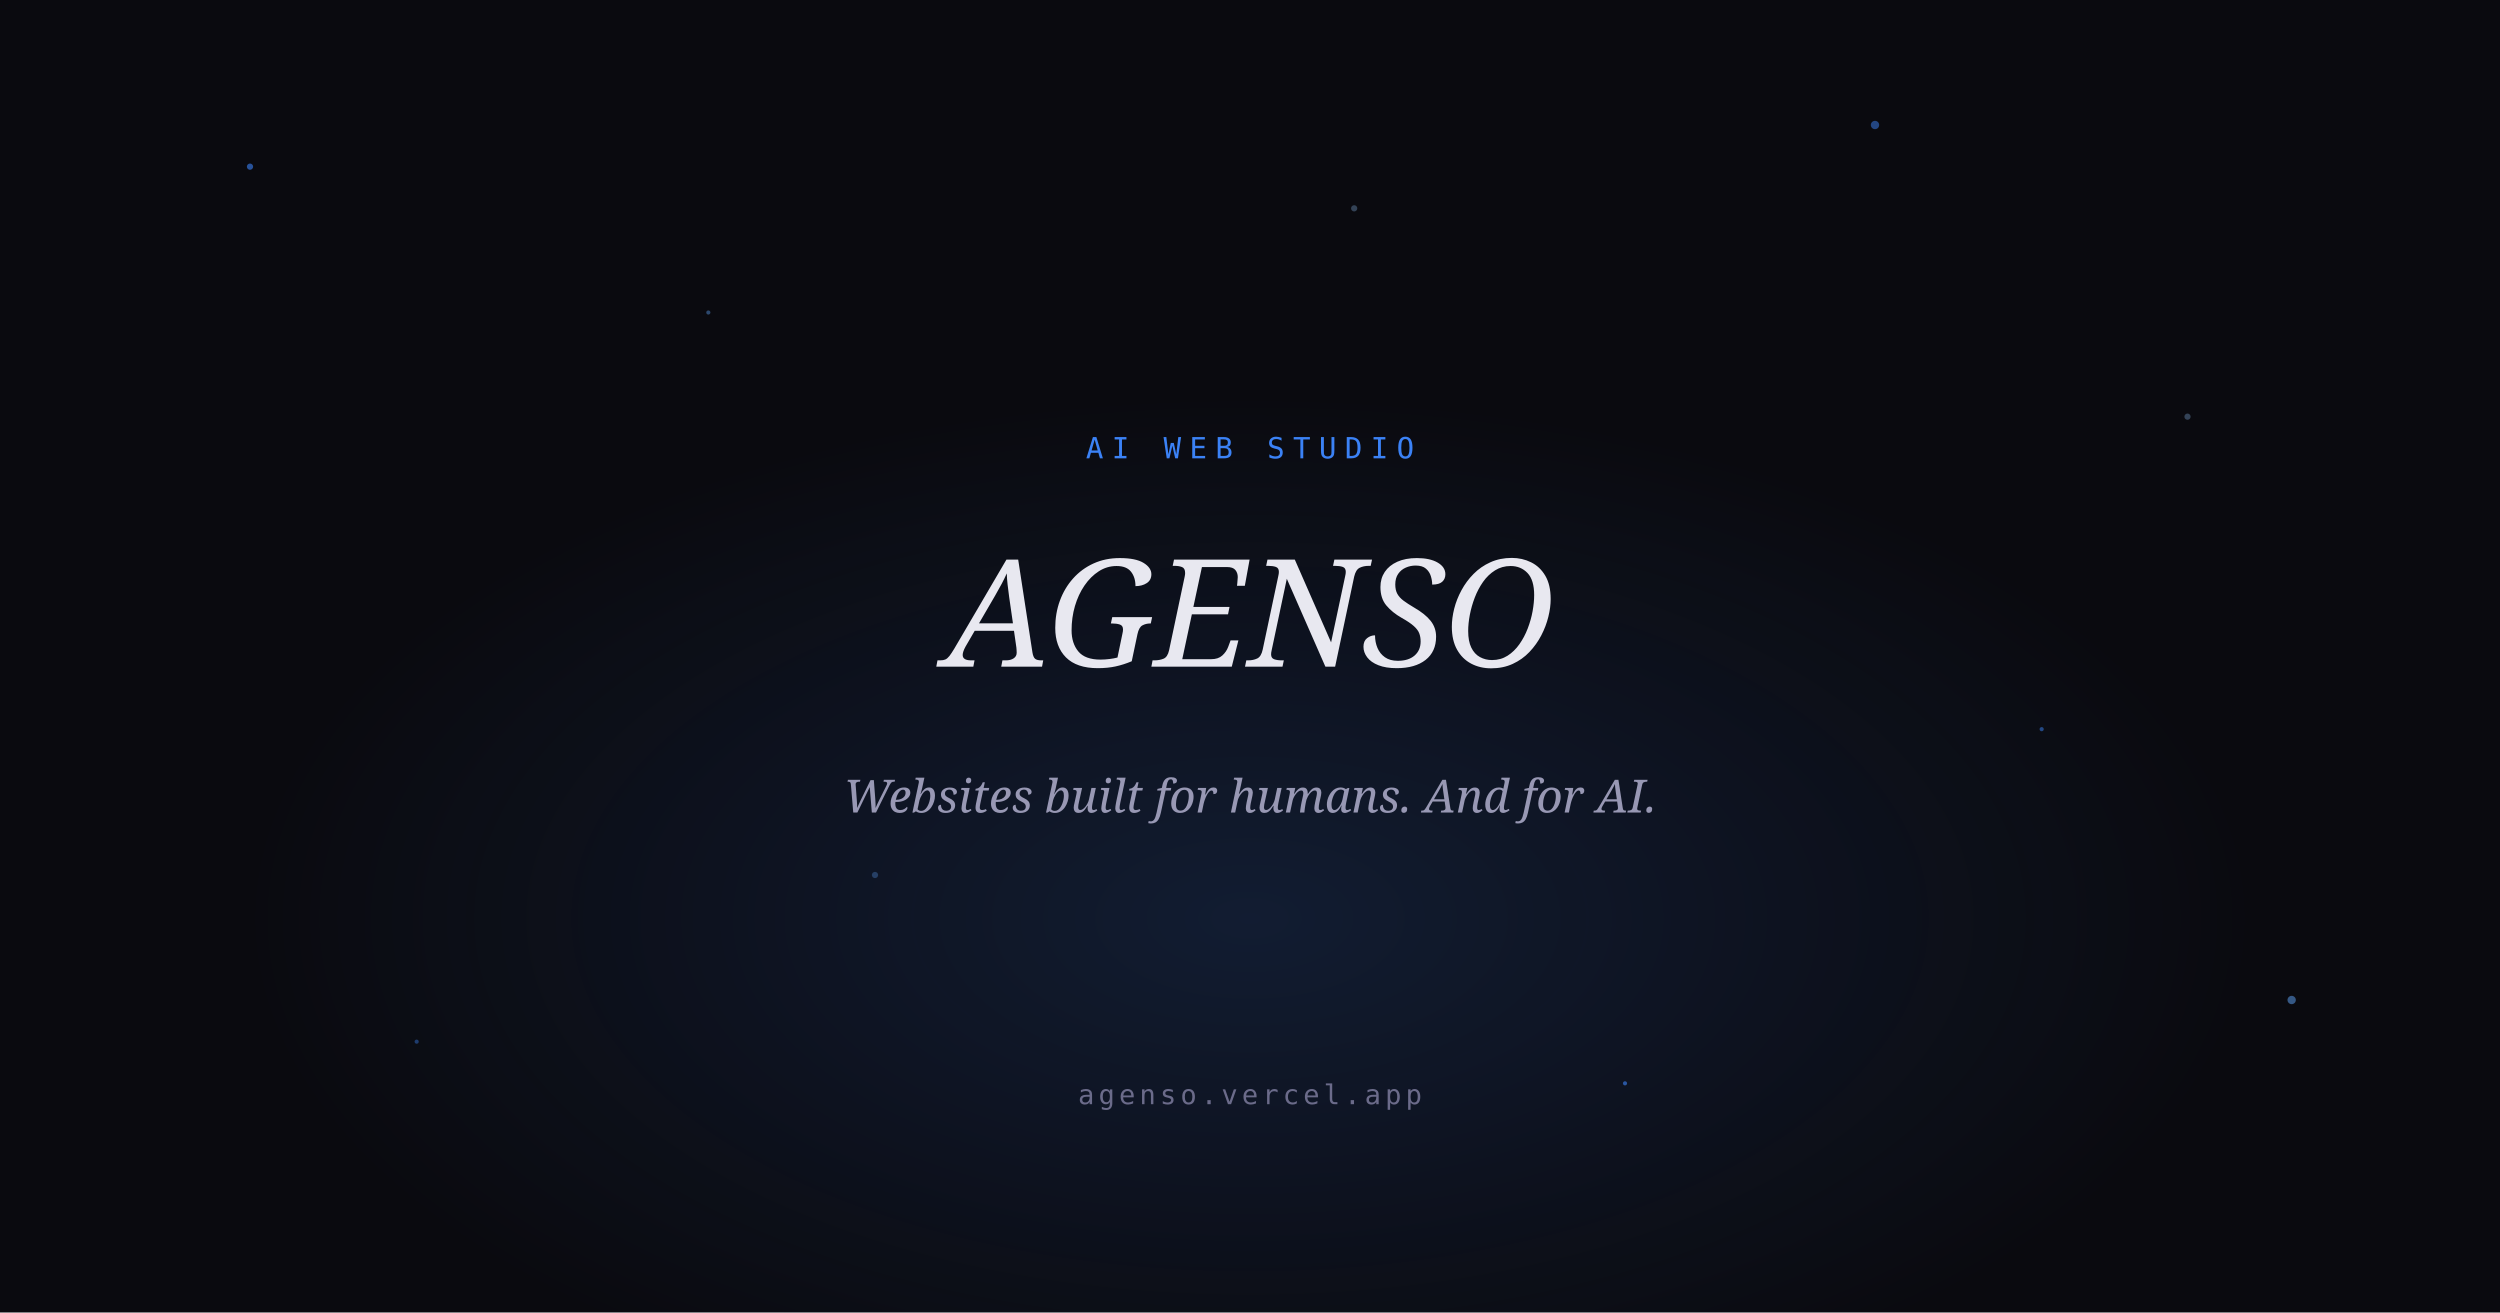
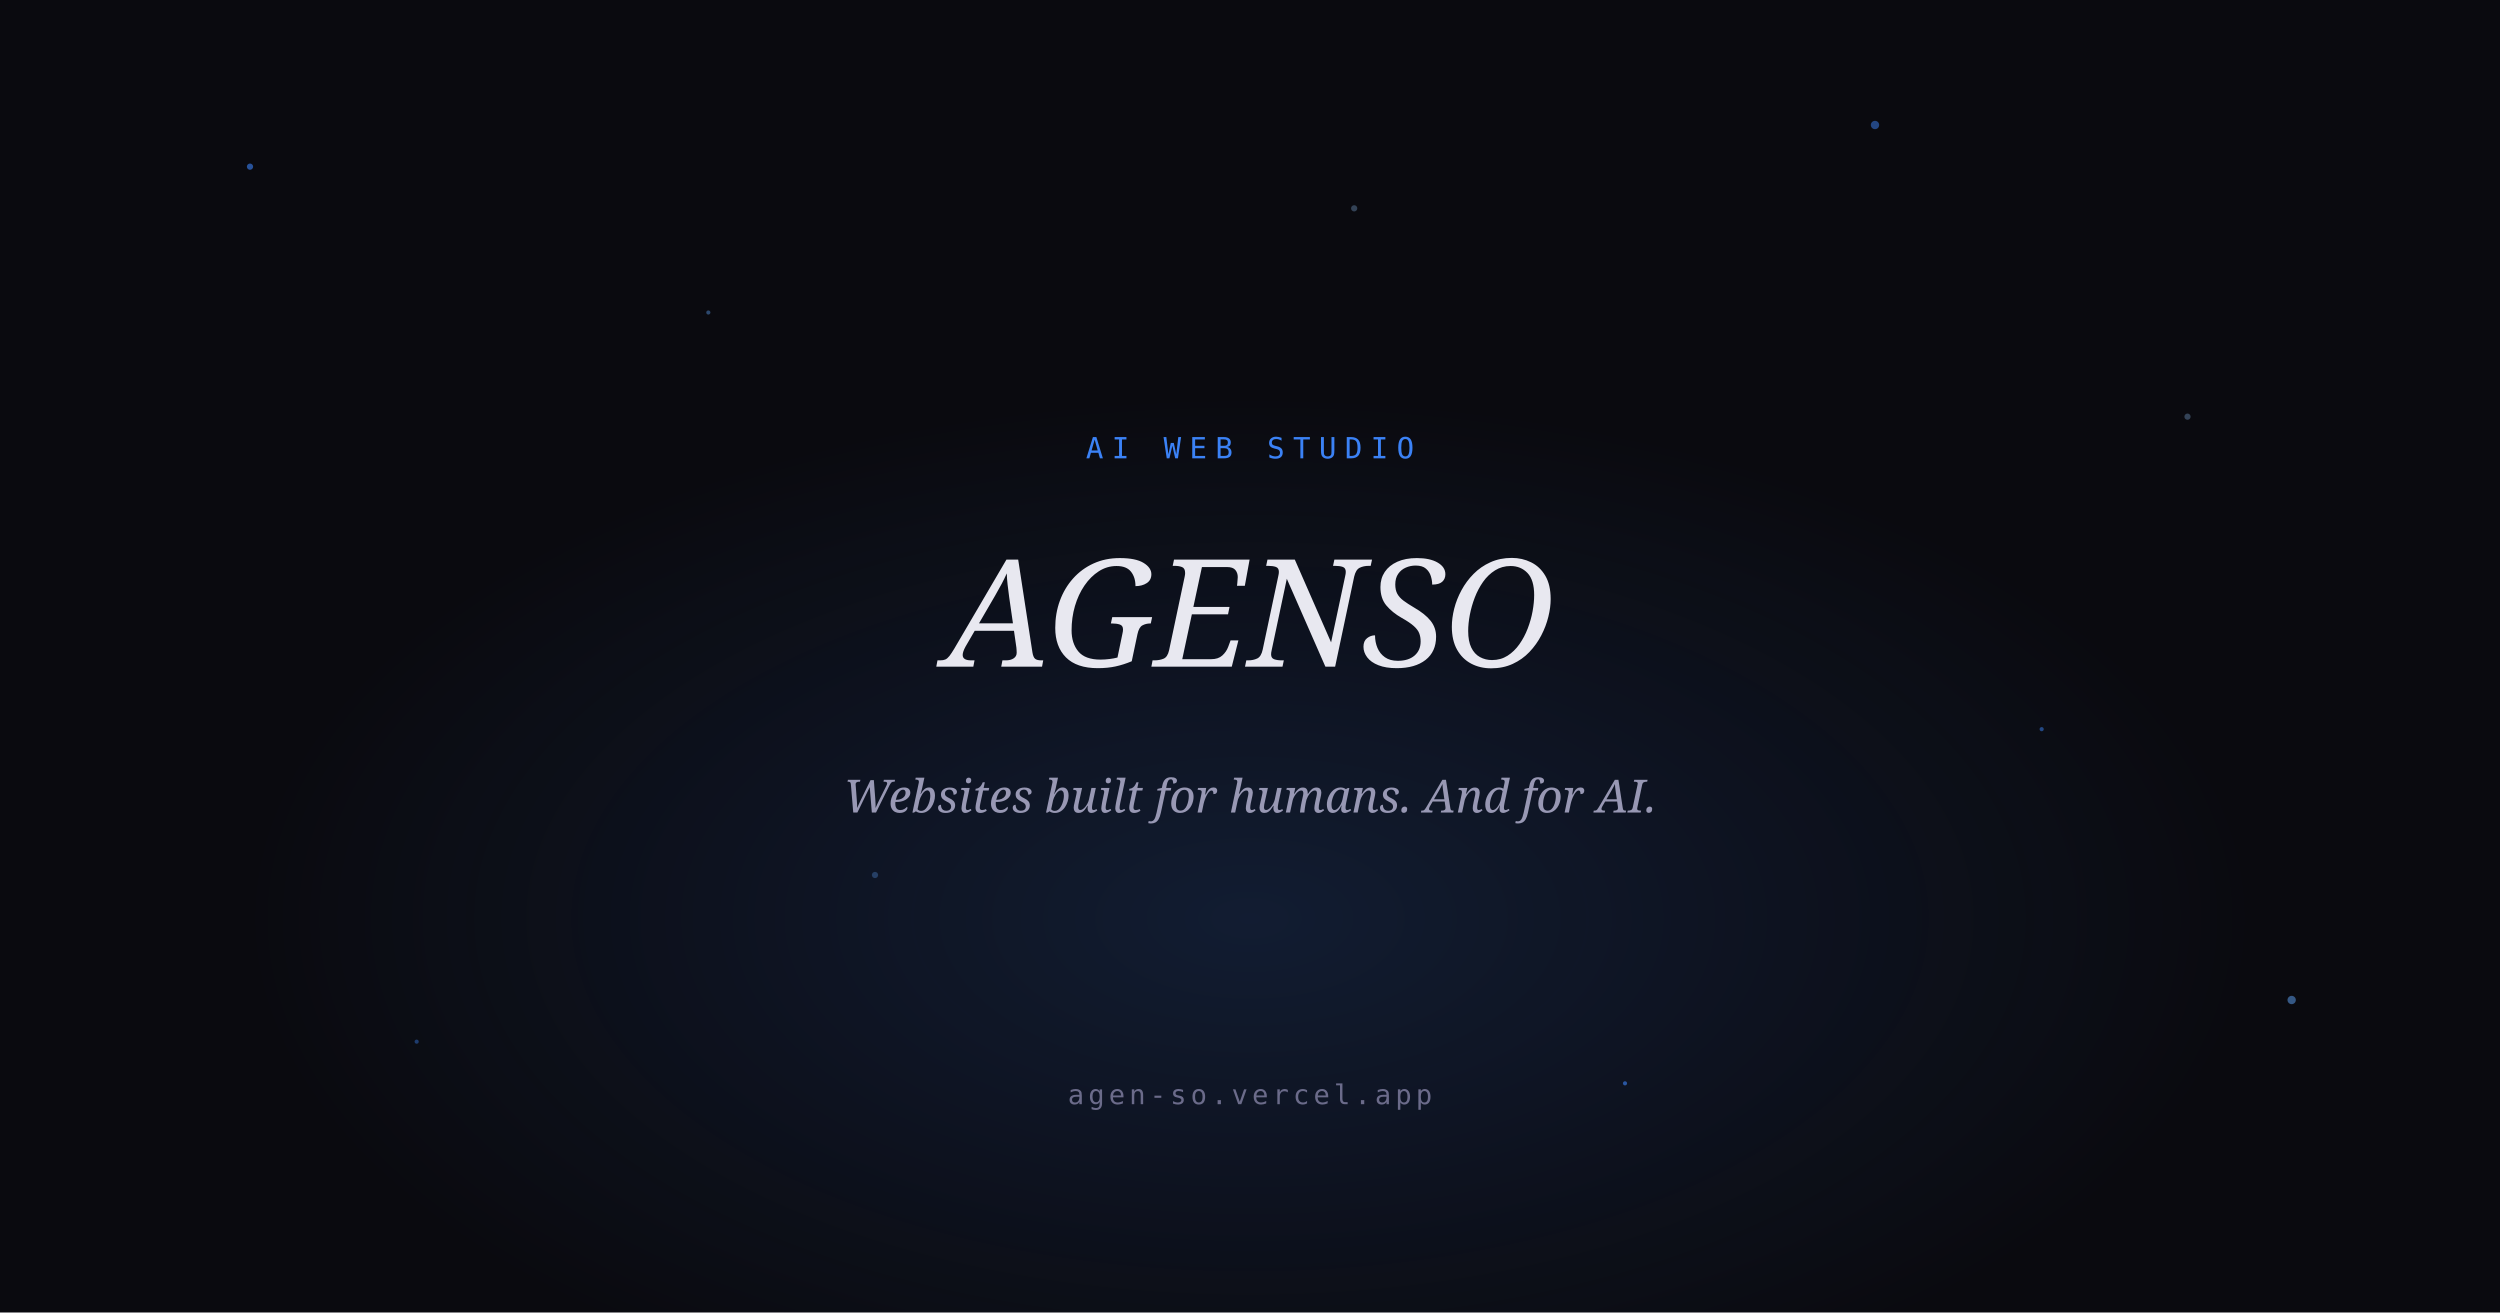
<svg xmlns="http://www.w3.org/2000/svg" width="1200" height="630" viewBox="0 0 1200 630">
  <rect width="1200" height="630" fill="#0a0a0f" />
  <circle cx="120" cy="80" r="1.5" fill="#3b82f6" opacity="0.6" />
  <circle cx="340" cy="150" r="1" fill="#60a5fa" opacity="0.4" />
  <circle cx="900" cy="60" r="2" fill="#3b82f6" opacity="0.5" />
  <circle cx="1050" cy="200" r="1.5" fill="#93c5fd" opacity="0.3" />
  <circle cx="200" cy="500" r="1" fill="#3b82f6" opacity="0.4" />
  <circle cx="1100" cy="480" r="2" fill="#60a5fa" opacity="0.5" />
  <circle cx="650" cy="100" r="1.5" fill="#93c5fd" opacity="0.3" />
  <circle cx="780" cy="520" r="1" fill="#3b82f6" opacity="0.6" />
  <circle cx="420" cy="420" r="1.5" fill="#60a5fa" opacity="0.3" />
  <circle cx="980" cy="350" r="1" fill="#3b82f6" opacity="0.5" />
  <radialGradient id="glow" cx="50%" cy="70%" r="40%">
    <stop offset="0%" stop-color="#3b82f6" stop-opacity="0.15" />
    <stop offset="100%" stop-color="#3b82f6" stop-opacity="0" />
  </radialGradient>
  <rect width="1200" height="630" fill="url(#glow)" />
  <text x="600" y="220" font-family="monospace" font-size="14" fill="#3b82f6" text-anchor="middle" letter-spacing="4">AI WEB STUDIO</text>
  <text x="600" y="320" font-family="Georgia, serif" font-size="72" fill="#e8e8f0" text-anchor="middle" font-style="italic">AGENSO</text>
  <text x="600" y="390" font-family="Georgia, serif" font-size="22" fill="#9898b4" text-anchor="middle" font-style="italic">Websites built for humans. And for AI.</text>
-   <text x="600" y="530" font-family="monospace" font-size="13" fill="#6b6b8a" text-anchor="middle" letter-spacing="2">agenso.vercel.app</text>
+   <text x="600" y="530" font-family="monospace" font-size="13" fill="#6b6b8a" text-anchor="middle" letter-spacing="2">agen-so.vercel.app</text>
</svg>
